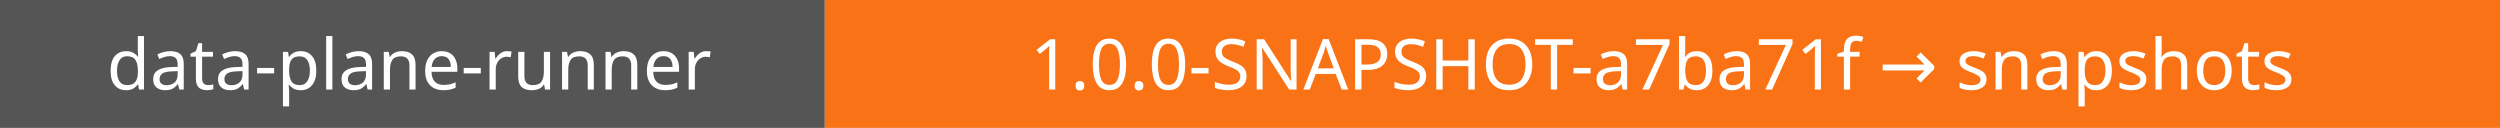
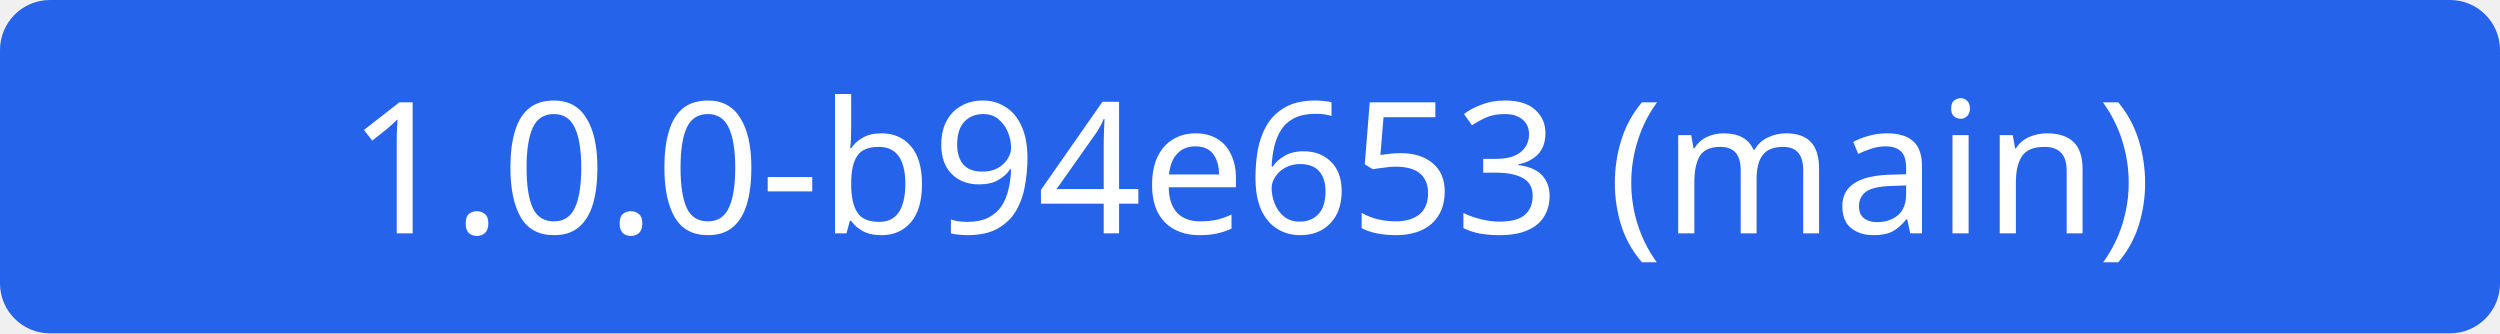
- <svg xmlns="http://www.w3.org/2000/svg" width="391" height="20">
-   <rect width="129" height="20" fill="#555" />
-   <rect x="129" width="262" height="20" fill="#f97316" />
-   <text x="64" y="14" fill="#fff" text-anchor="middle" font-family="Verdana,sans-serif" font-size="11">data-plane-runner</text>
-   <text x="260" y="14" fill="#fff" text-anchor="middle" font-family="Verdana,sans-serif" font-size="11">1.0.0-SNAPSHOT-a7ba71f → snapshots</text>
+ <svg xmlns="http://www.w3.org/2000/svg" width="150" height="20">
+   <rect width="150" height="20" fill="#2563eb" rx="3" />
+   <text x="75" y="14" fill="#fff" text-anchor="middle" font-family="Verdana,sans-serif" font-size="11">1.0.0-b94e653 (main)</text>
</svg>
